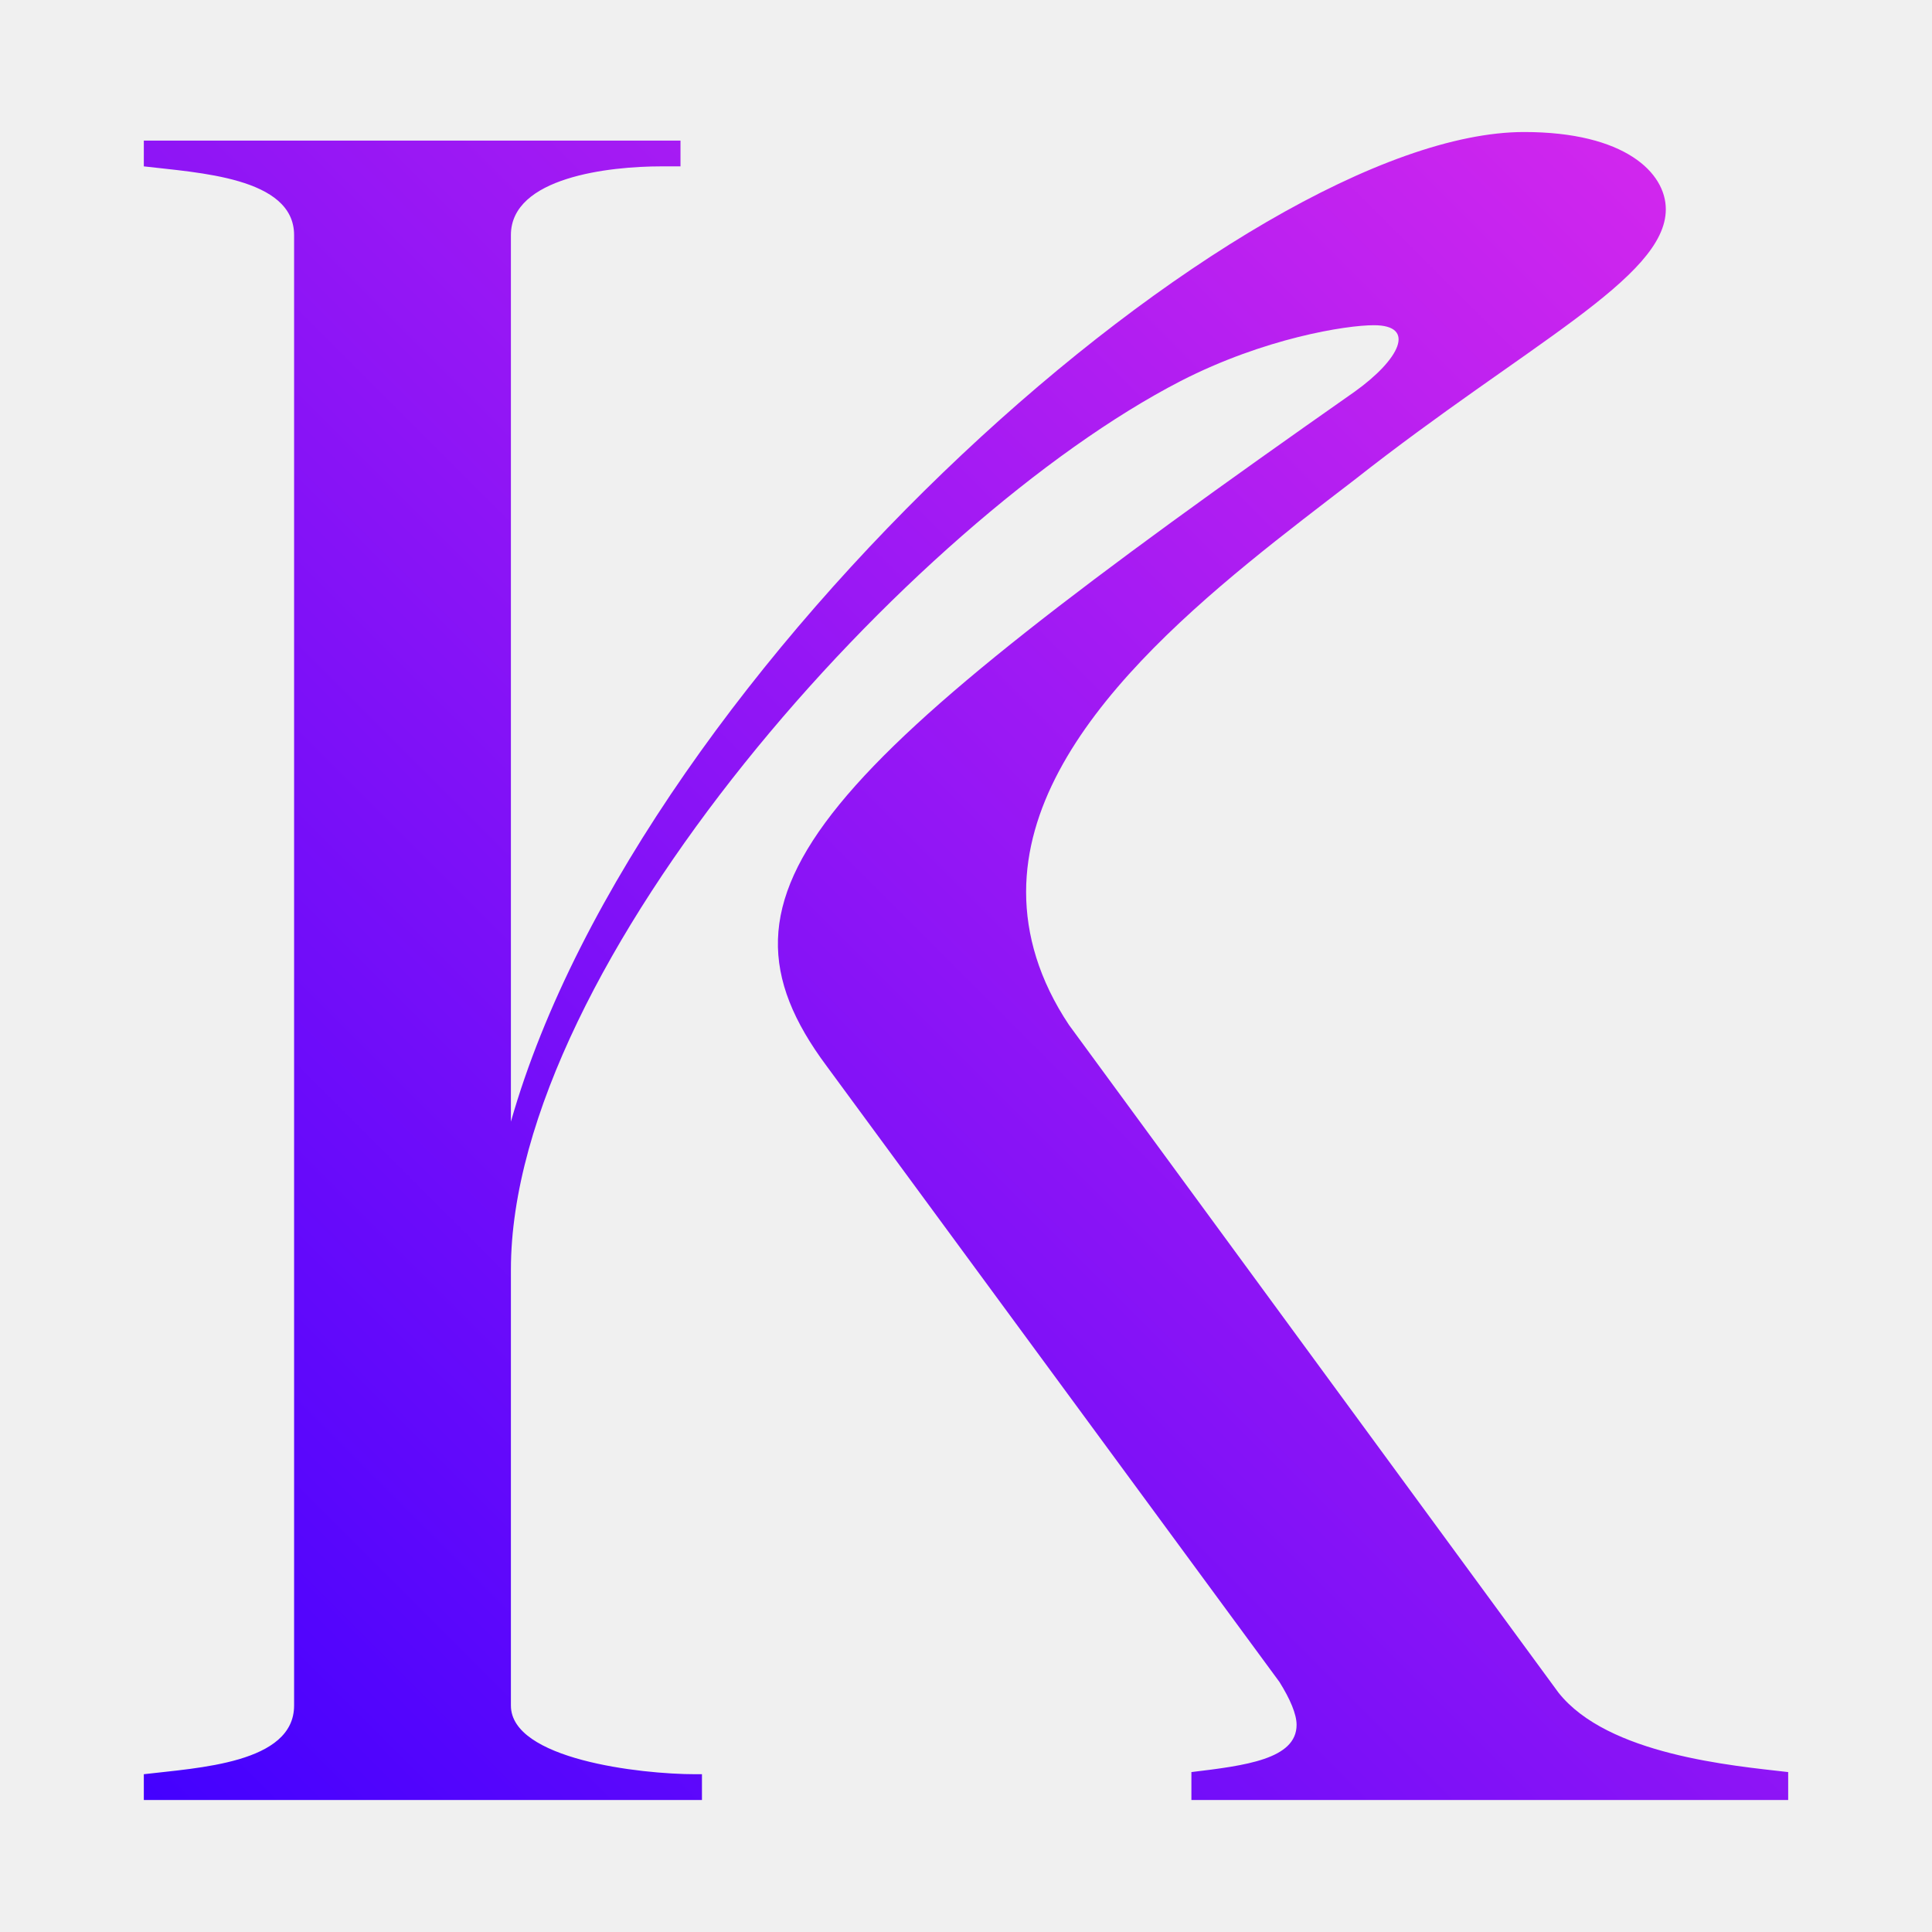
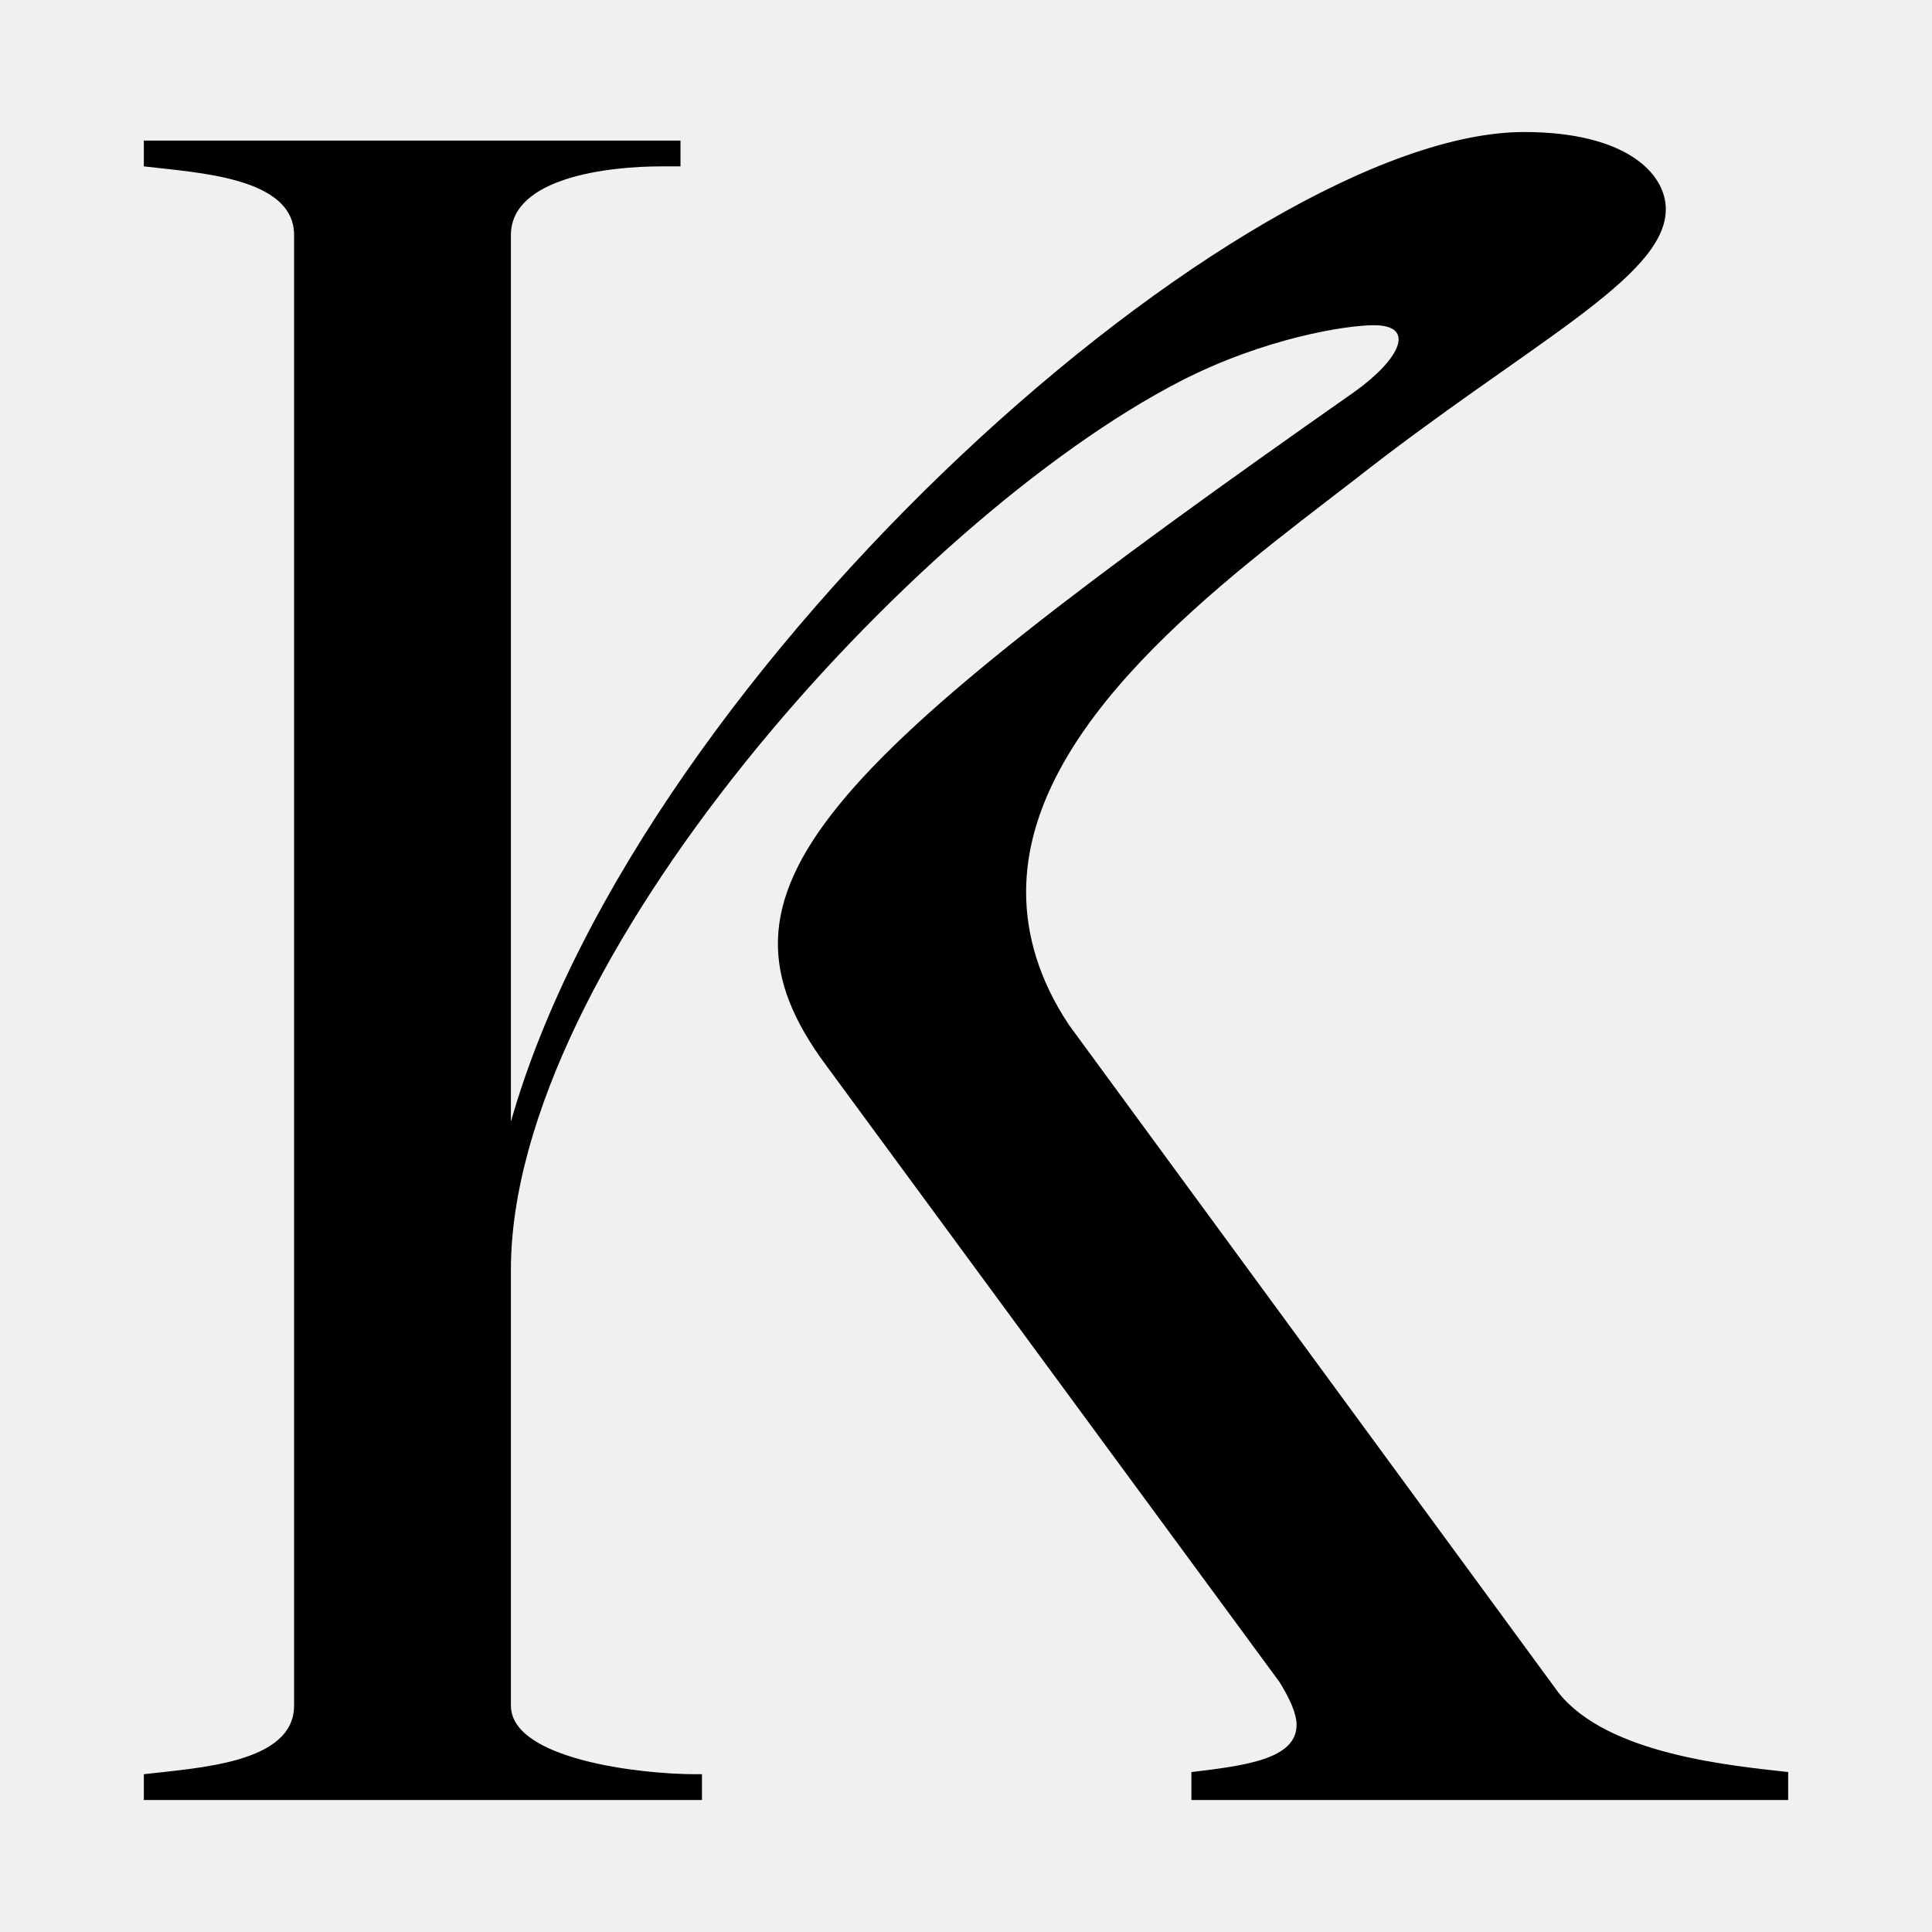
- <svg xmlns="http://www.w3.org/2000/svg" viewBox="0 0 900 900" fill="none">
-   <defs>
-     <linearGradient id="g" x1="0" y1="0" x2="900" y2="900" gradientUnits="userSpaceOnUse">
-       <stop stop-color="#4000FF" />
-       <stop offset="1" stop-color="#EE2EEA" />
-     </linearGradient>
-   </defs>
-   <path fill="url(#g)" transform="translate(31 838.5) scale(1 -1)" d="M106 729V44C106 17 61 15 36 12V0H296V12H293C267 12 207 19 207 44V247C207 389 393 596 519 661C558 681 596 687 609 687C629 687 621 671 600 656C349 480 293 424 354 342L565 55C570 47 573 40 573 35C573 19 549 16 524 13V0H802V13C776 16 718 21 695 50L467 361C453 382 447 403 447 423C447 501 539 568 600 615C680 678 745 709 745 741C745 758 726 777 679 777C549 777 268 530 207 316V729C207 756 253 761 277 761H286V773H36V761C61 758 106 756 106 729Z" />
+ <svg xmlns="http://www.w3.org/2000/svg" viewBox="0 0 900 900">
+   <style>
+ path { fill: #000; }
+ @media (prefers-color-scheme: dark) { path { fill: #fff; } }
+ </style>
+   <path transform="translate(31 838.5) scale(1 -1)" d="M106 729V44C106 17 61 15 36 12V0H296V12H293C267 12 207 19 207 44V247C207 389 393 596 519 661C558 681 596 687 609 687C629 687 621 671 600 656C349 480 293 424 354 342L565 55C570 47 573 40 573 35C573 19 549 16 524 13V0H802V13C776 16 718 21 695 50L467 361C453 382 447 403 447 423C447 501 539 568 600 615C680 678 745 709 745 741C745 758 726 777 679 777C549 777 268 530 207 316V729C207 756 253 761 277 761H286V773H36V761C61 758 106 756 106 729Z" />
</svg>
